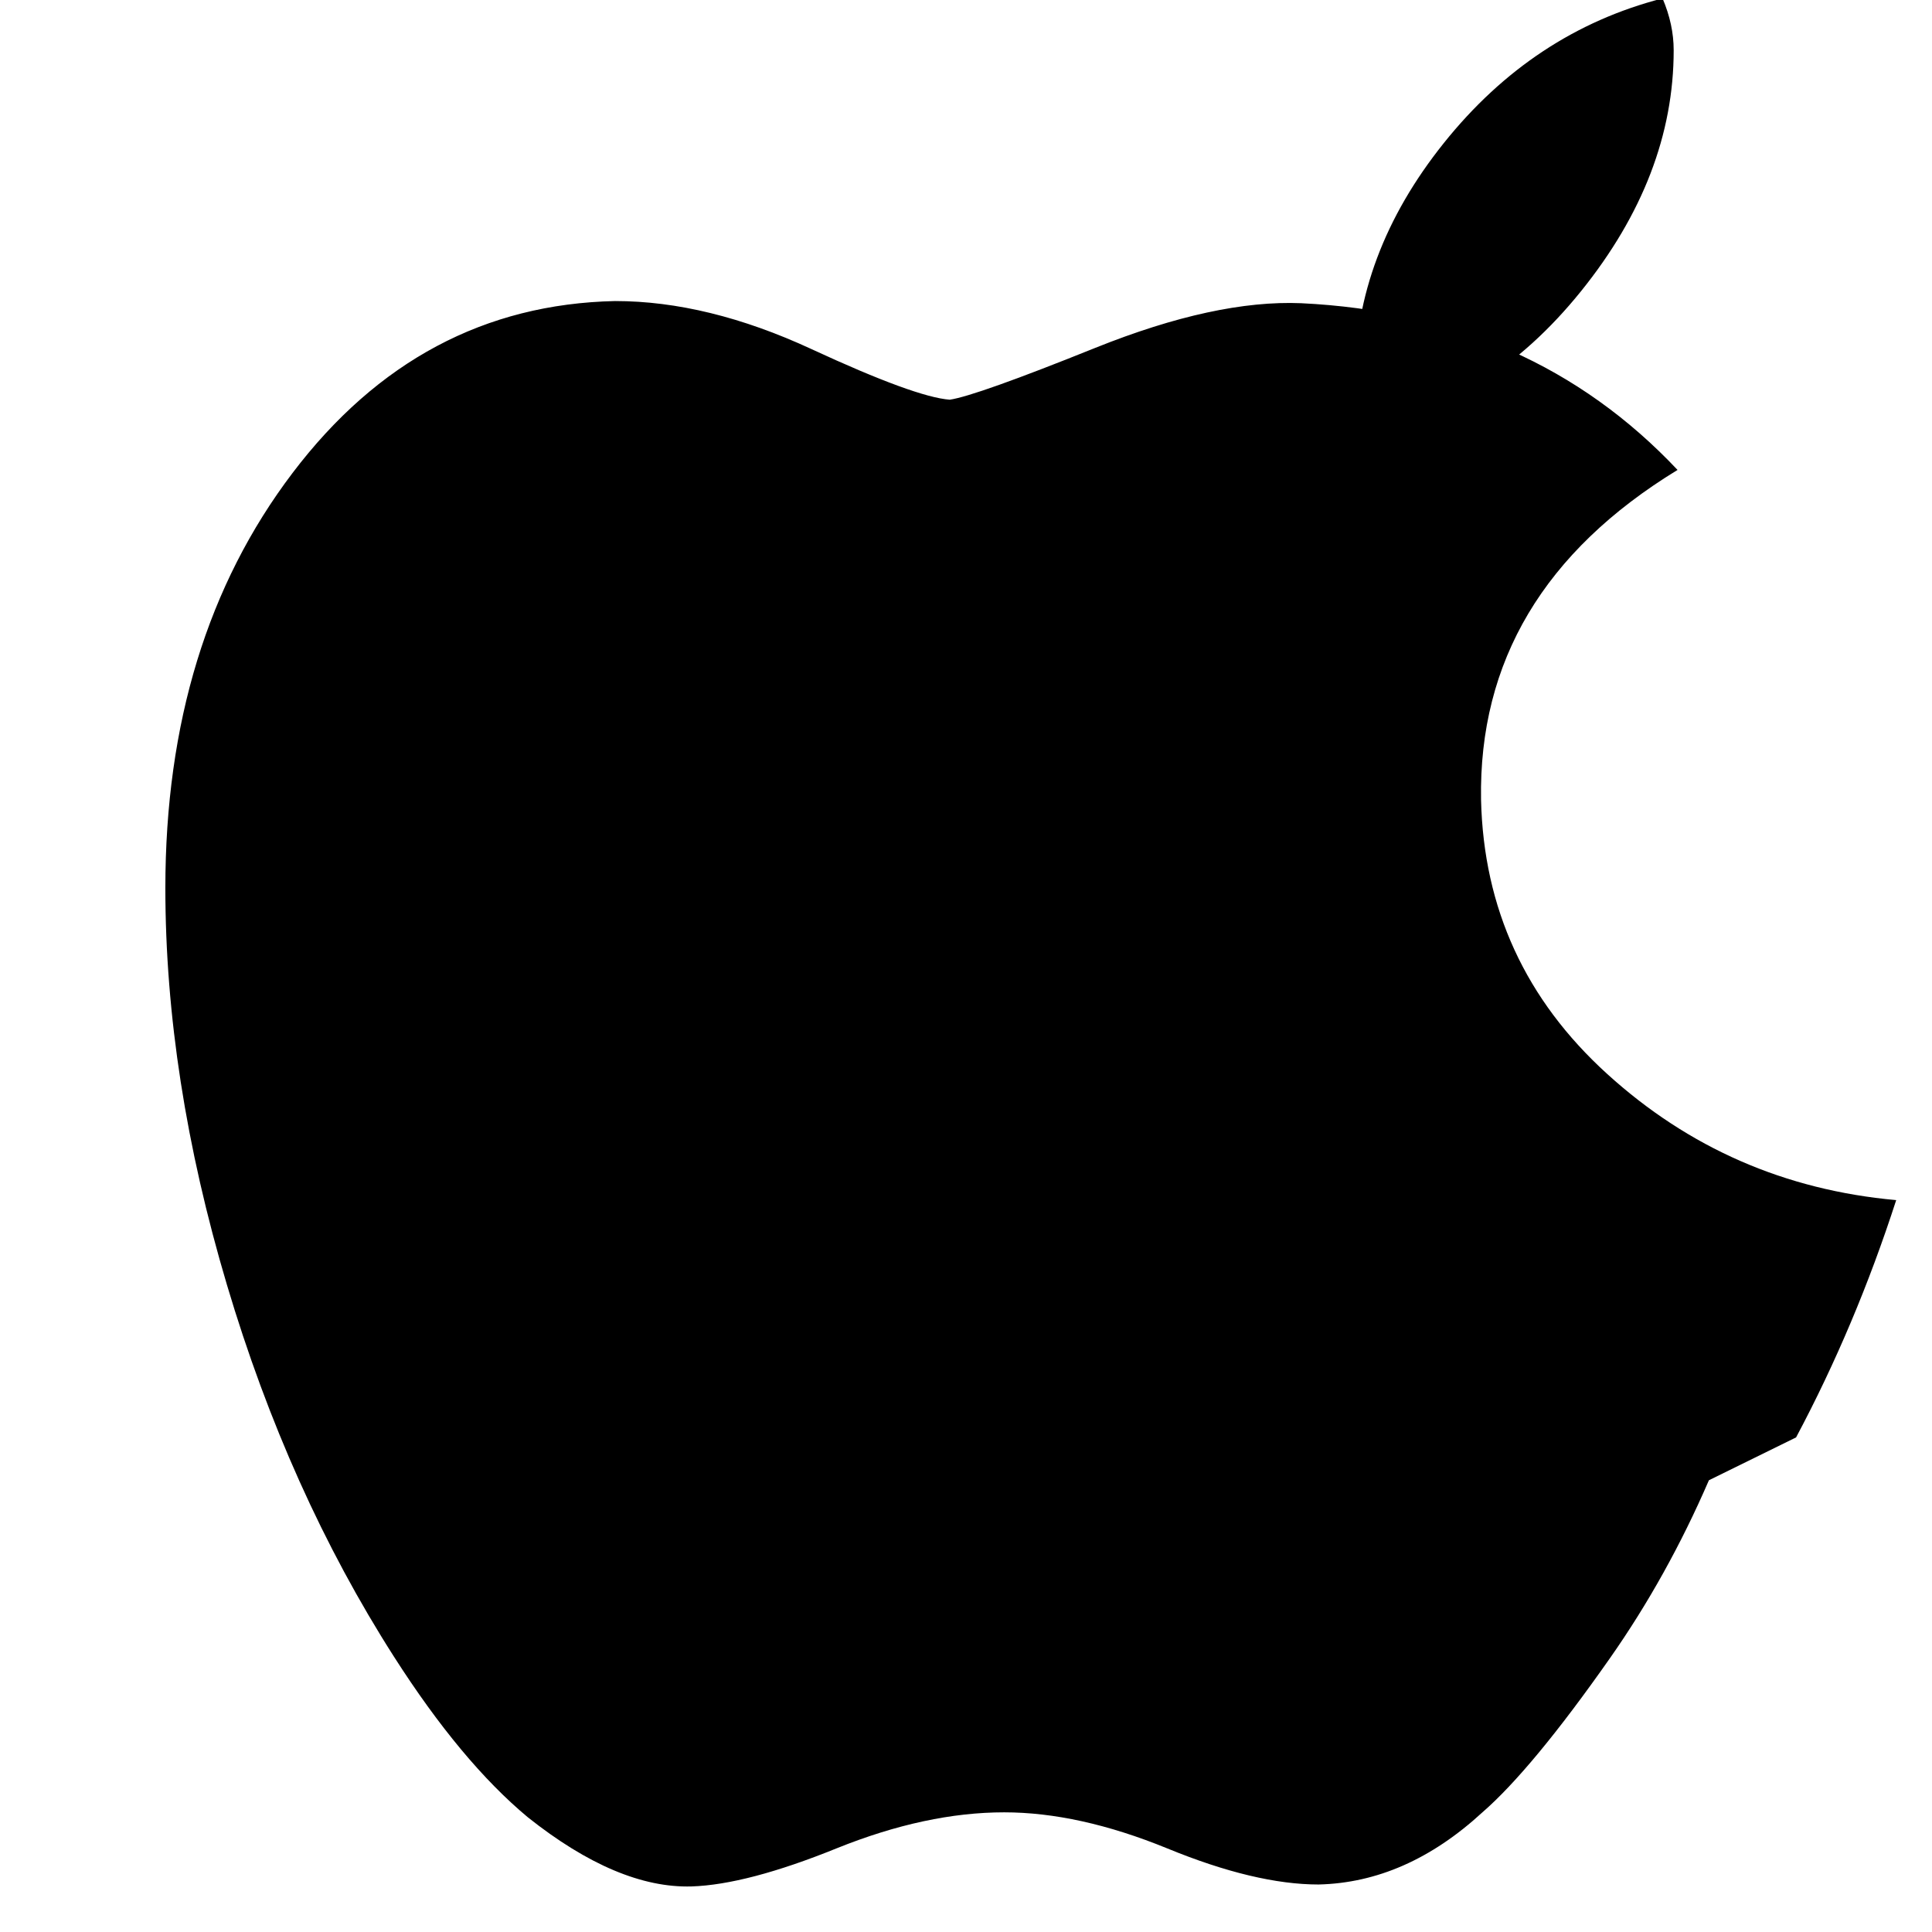
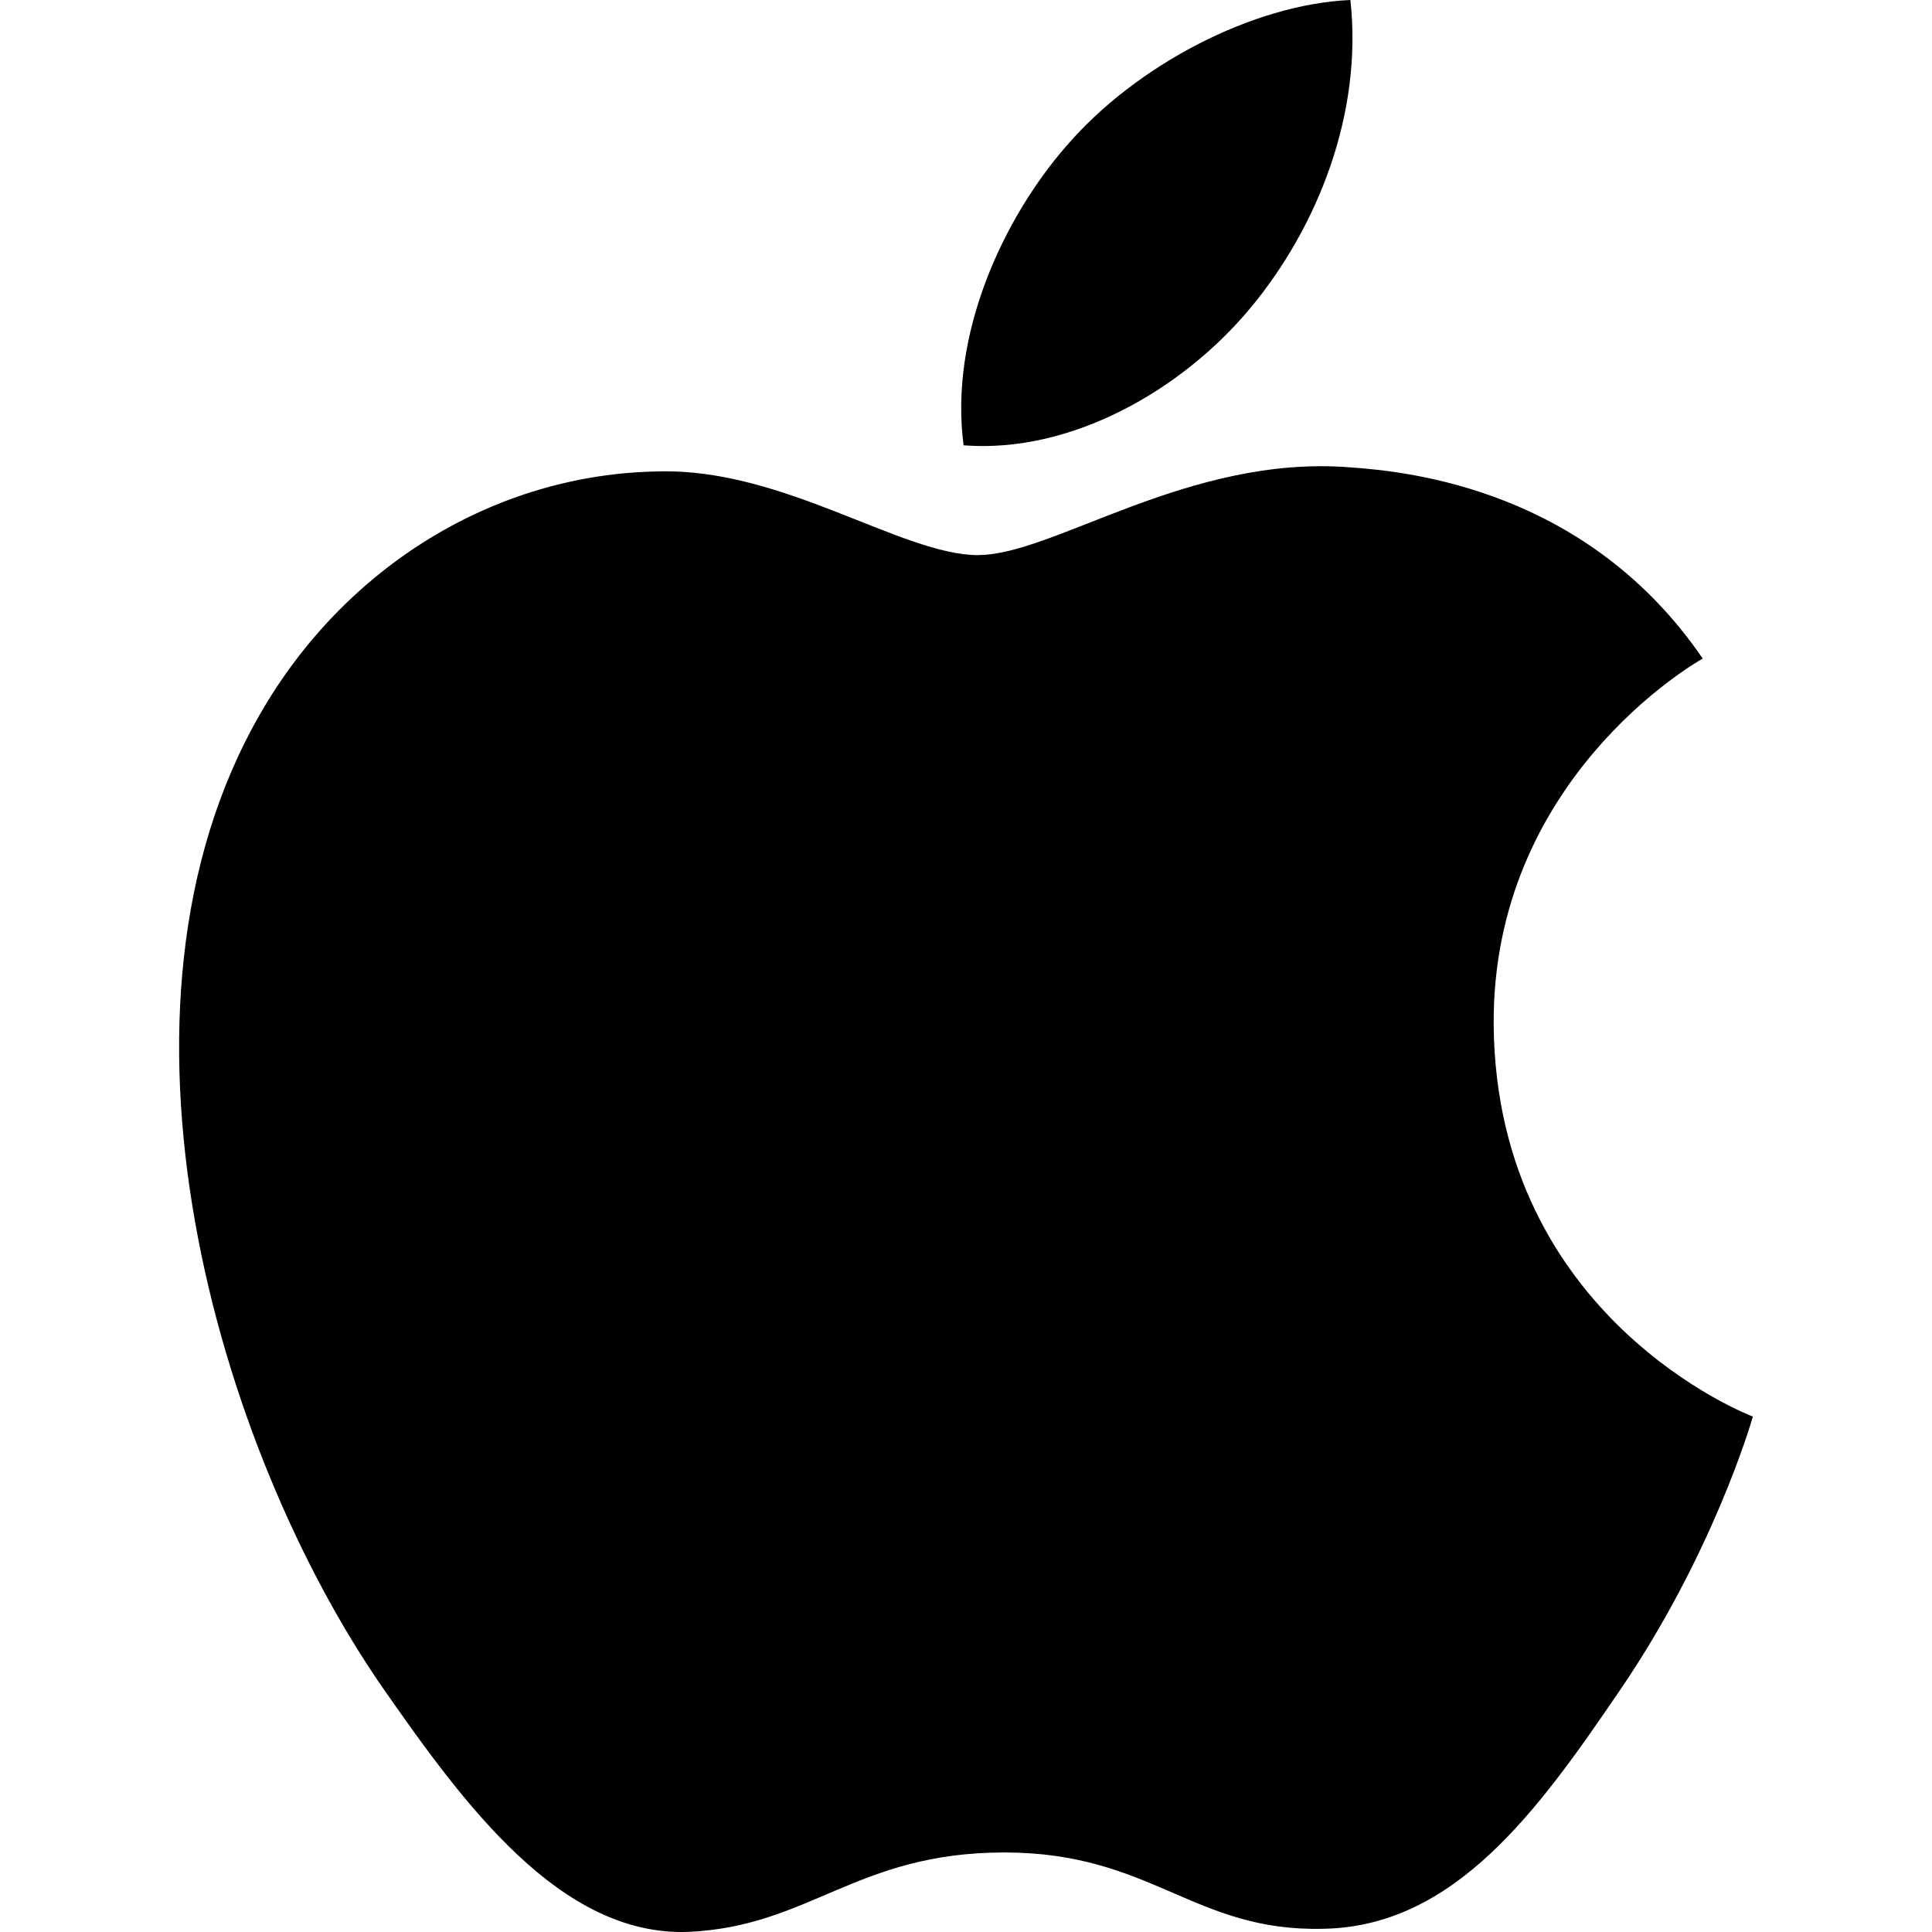
- <svg xmlns="http://www.w3.org/2000/svg" viewBox="0 0 170 170" fill="currentColor">
-   <path d="M150.37 130.25c-2.45 5.66-5.35 10.87-8.71 15.66-4.58 6.53-8.33 11.05-11.22 13.56-4.48 4.12-9.28 6.23-14.42 6.35-3.69 0-8.14-1.05-13.32-3.18-5.19-2.12-9.97-3.17-14.34-3.17-4.58 0-9.49 1.05-14.75 3.17-5.26 2.13-9.5 3.24-12.74 3.35-4.35.13-9.16-1.9-14.42-6.08-3.92-3.26-7.84-7.97-11.78-14.13-6.19-9.68-11.09-20.59-14.7-32.72-3.61-12.13-5.42-23.77-5.42-34.92 0-14.51 3.73-26.68 11.19-36.52 7.46-9.84 16.92-14.88 28.38-15.13 5.44 0 11.2 1.41 17.29 4.23 6.09 2.82 10.14 4.3 12.16 4.45 1.52-.22 5.8-1.74 12.83-4.57 7.03-2.82 13.06-4.13 18.09-3.92 13.48.65 24.52 5.54 33.12 14.67-11.74 7.17-17.5 16.85-17.29 29.02.22 9.57 3.92 17.61 11.1 24.13 7.18 6.52 15.65 10.22 25.43 11.1-2.39 7.39-5.33 14.35-8.81 20.88zM119.22 33.45c0-7.39 2.61-14.35 7.83-20.87 5.22-6.52 11.63-10.76 19.24-12.72.65 1.52.98 3.04.98 4.56 0 7.39-2.72 14.46-8.15 21.2-5.43 6.74-11.85 10.76-19.24 12.07-.22-1.41-.66-2.82-.66-4.24z" />
+ <svg xmlns="http://www.w3.org/2000/svg" role="img" viewBox="0 0 24 24">
+   <path d="M12.152 6.896c-.948 0-2.415-1.078-3.96-1.04-2.04.027-3.91 1.183-4.961 3.014-2.117 3.675-.546 9.103 1.519 12.09 1.013 1.454 2.208 3.09 3.792 3.039 1.52-.065 2.09-.987 3.935-.987 1.831 0 2.35.987 3.96.948 1.637-.026 2.676-1.48 3.676-2.948 1.156-1.688 1.636-3.325 1.662-3.415-.039-.013-3.182-1.221-3.22-4.857-.026-3.04 2.48-4.494 2.597-4.559-1.429-2.09-3.623-2.324-4.39-2.376-2-.156-3.675 1.09-4.61 1.09zM15.53 3.83c.843-1.012 1.4-2.427 1.245-3.83-1.207.052-2.662.805-3.532 1.818-.78.896-1.454 2.338-1.273 3.714 1.338.104 2.715-.688 3.559-1.701" />
</svg>
